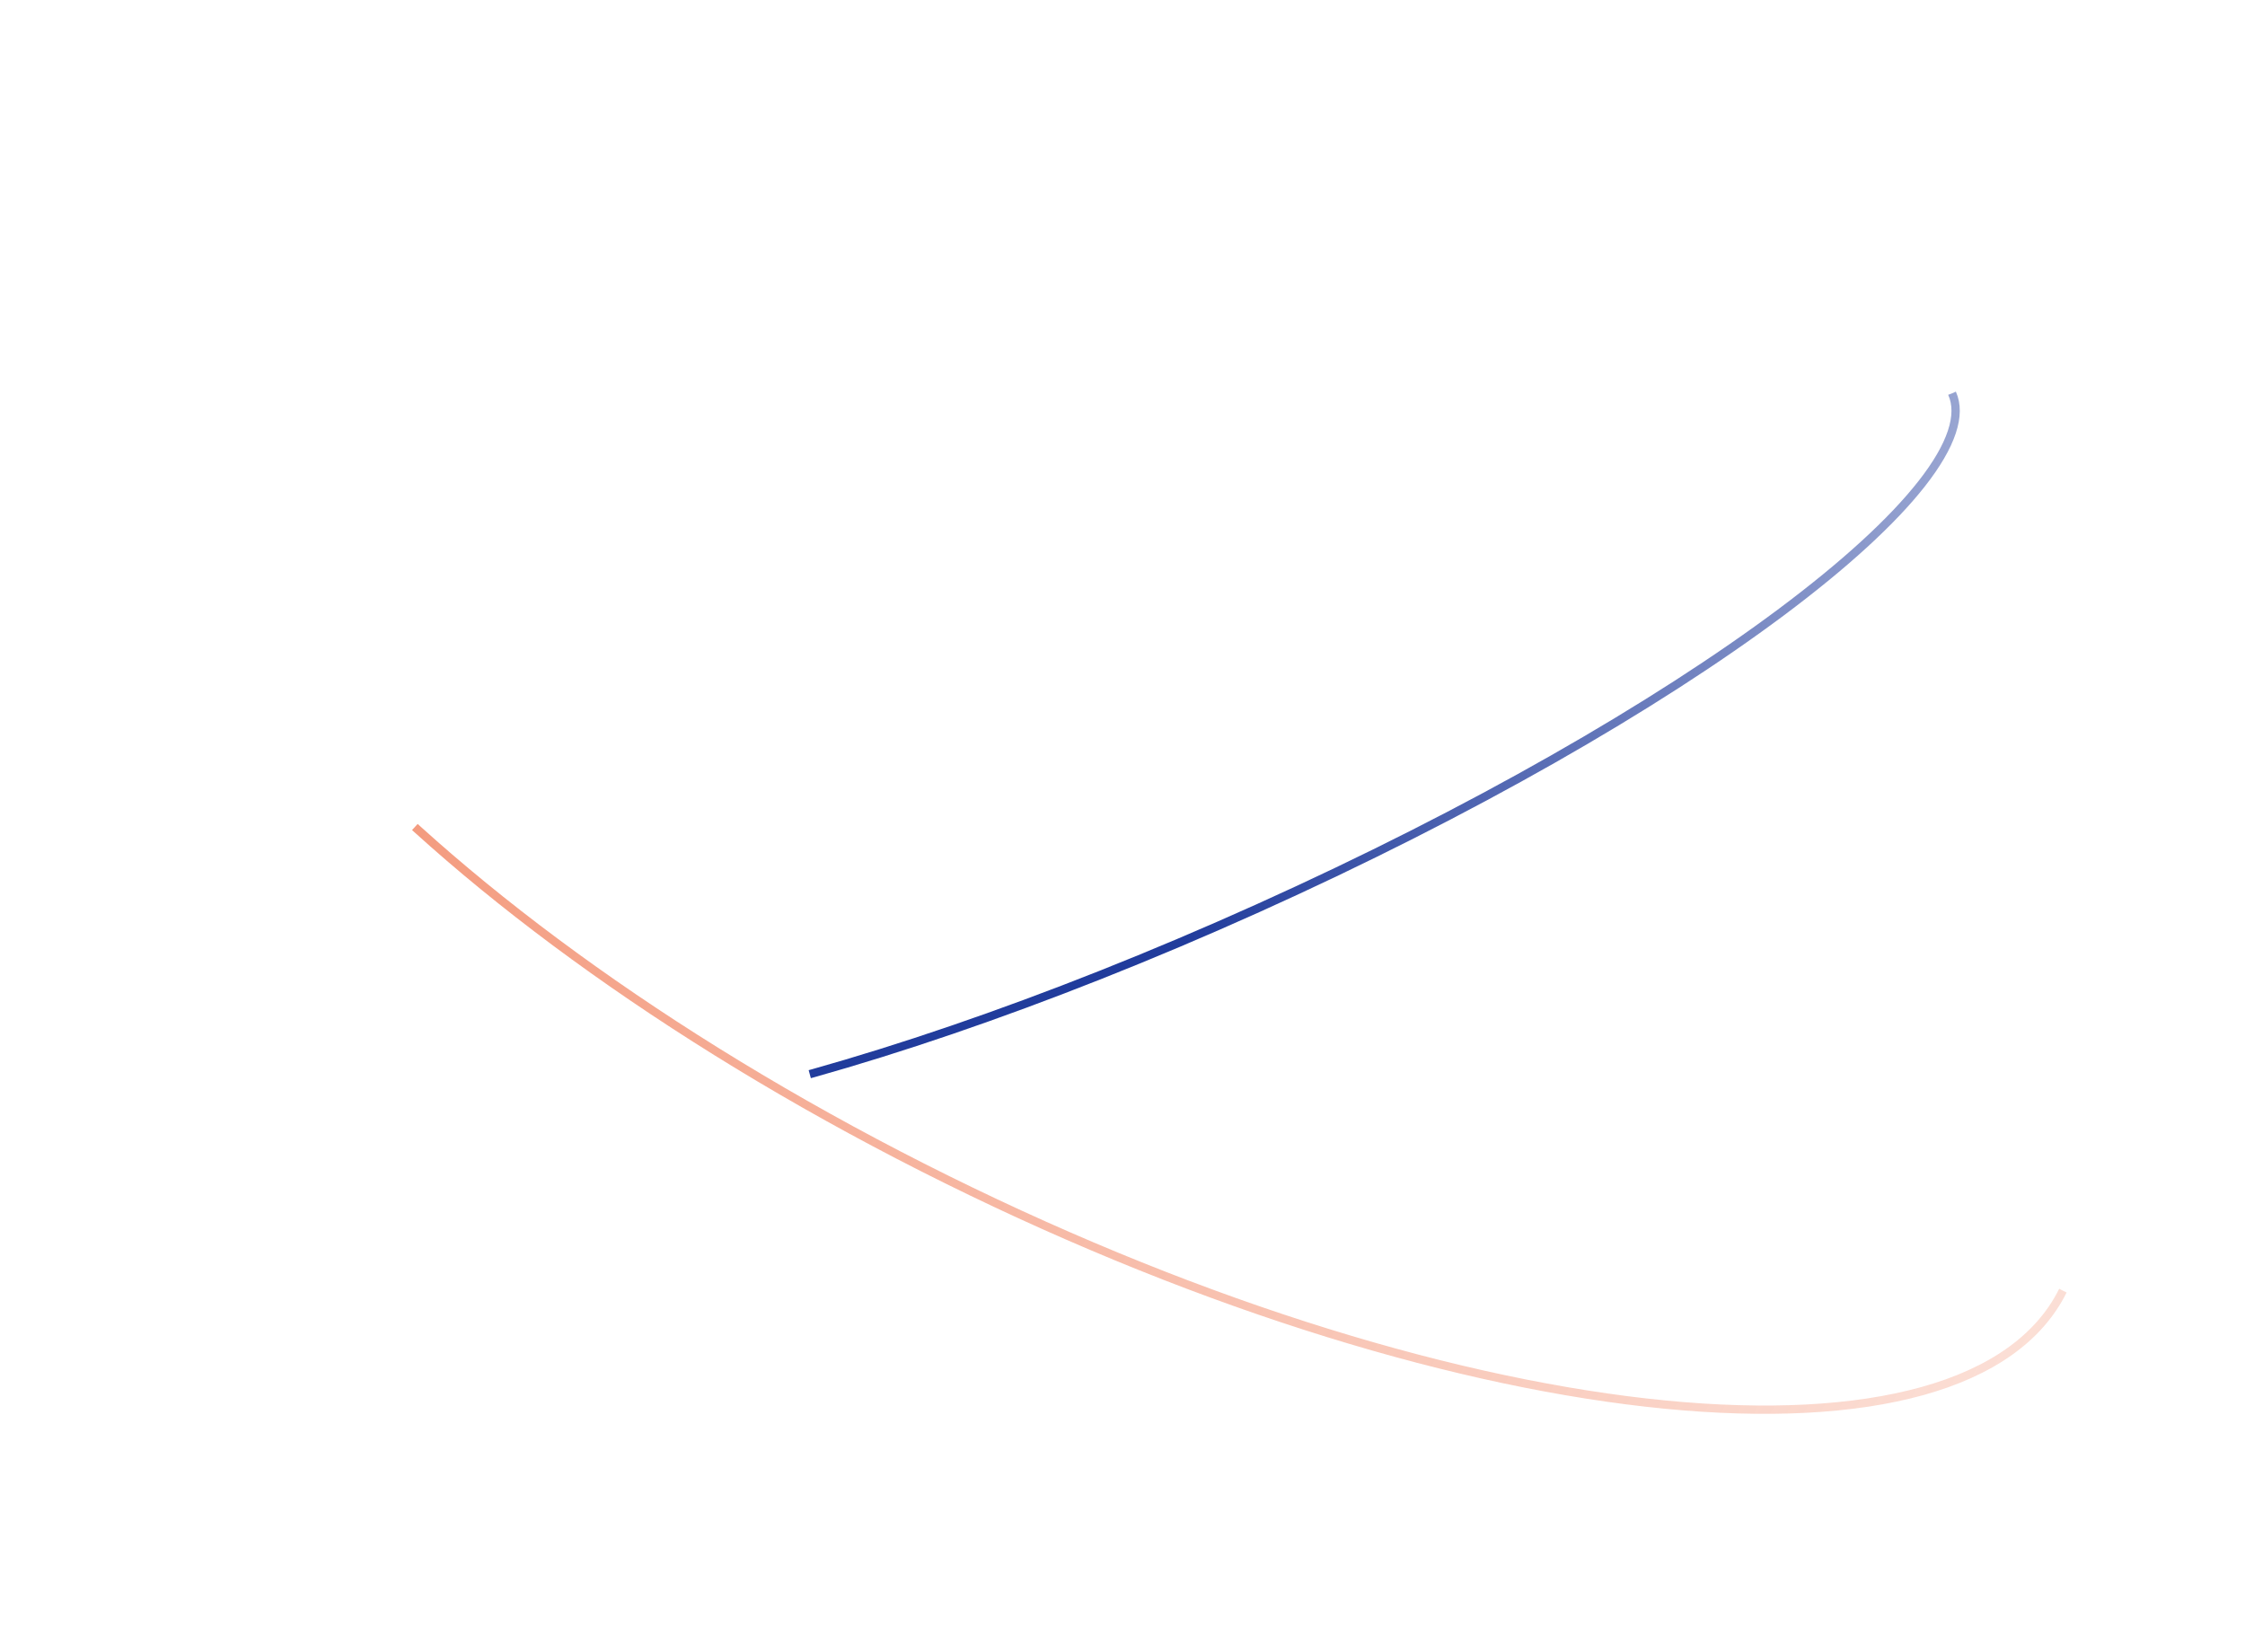
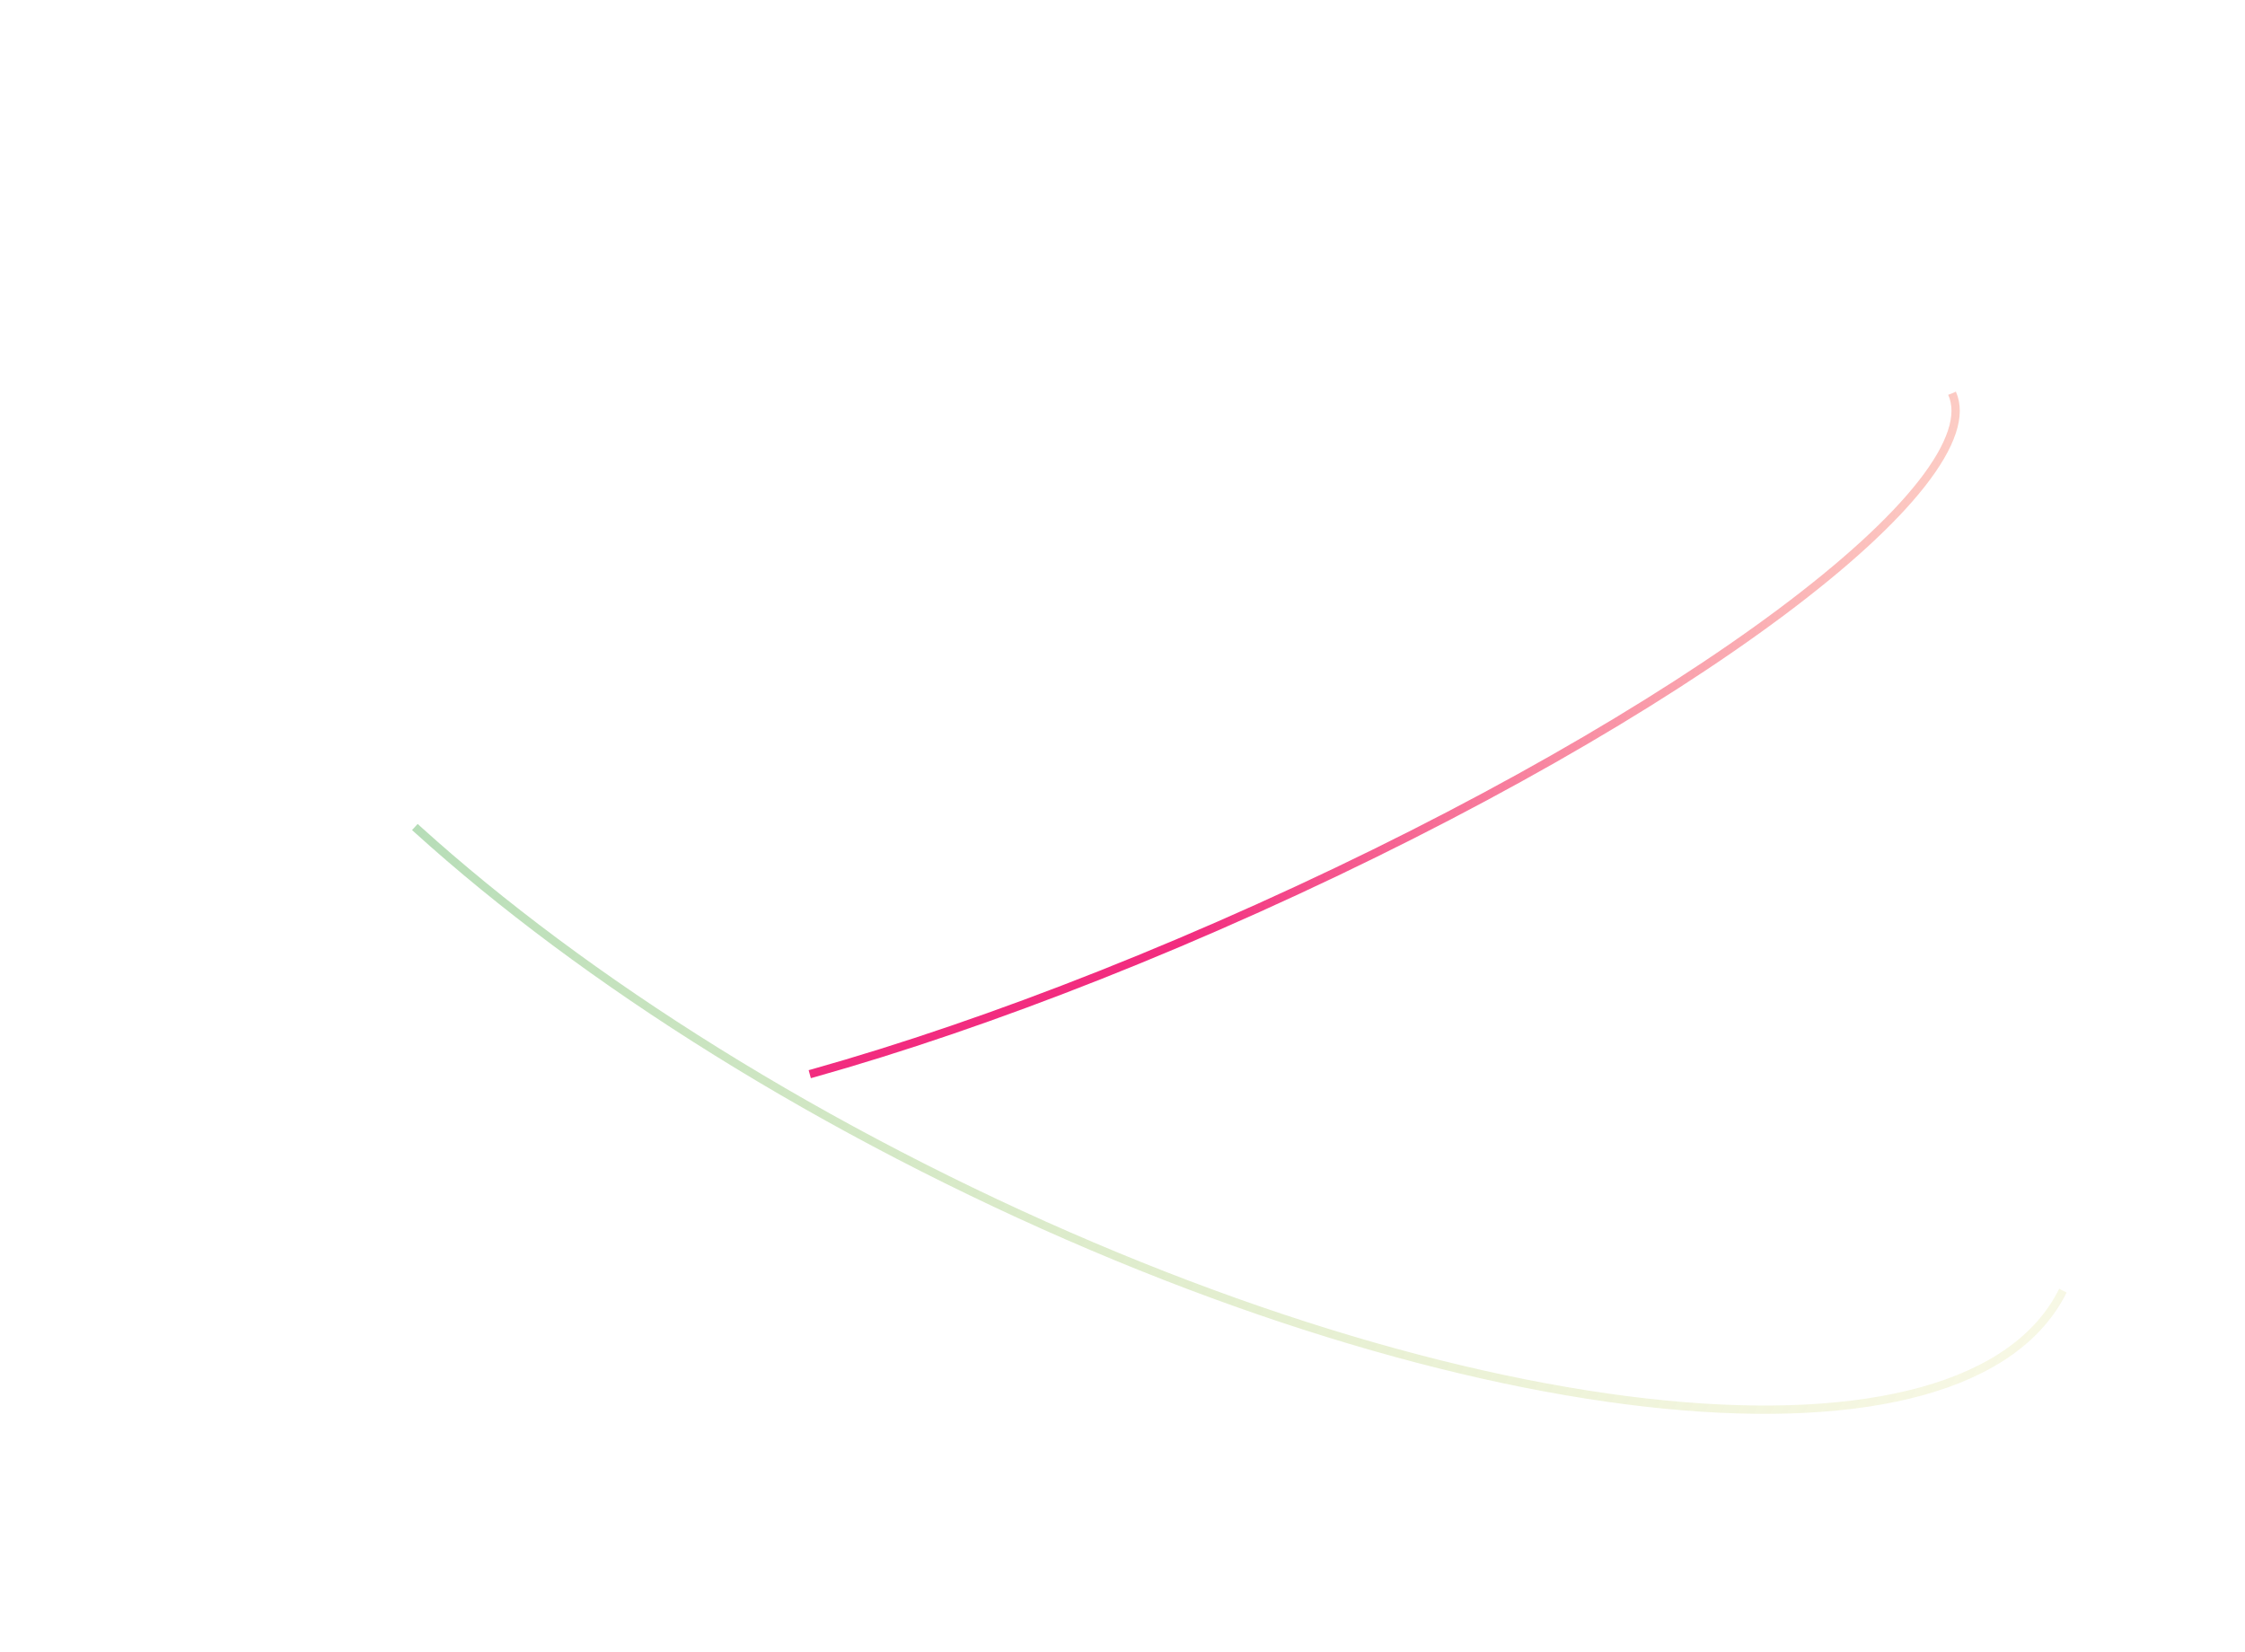
<svg xmlns="http://www.w3.org/2000/svg" id="Group916" width="1082" height="796" viewBox="0 0 1082 796" fill="none" style="max-width: 100%; max-height: 100%;">
  <path d="M994.223 622.161C982.779 645.295 959.407 661.425 926.473 670.58C893.541 679.735 851.272 681.843 802.491 677.087C704.943 667.577 581.792 630.666 456.216 568.543C330.641 506.42 226.577 430.927 159.828 359.159C126.449 323.27 102.476 288.392 89.771 256.66C77.065 224.927 75.705 196.562 87.15 173.428C98.594 150.294 121.966 134.164 154.899 125.009C187.832 115.854 230.101 113.746 278.882 118.502C376.43 128.012 499.581 164.923 625.157 227.046C750.732 289.169 854.796 364.662 921.545 436.43C954.924 472.319 978.897 507.197 991.602 538.929C1004.31 570.662 1005.67 599.027 994.223 622.161Z" stroke="url(#paint0_linear_1012_11804)" stroke-width="4" stroke-dasharray="0,0,883.791,1417.748">
    <animate attributeType="XML" attributeName="stroke-dasharray" repeatCount="indefinite" dur="4.545s" values="0,0,883.791,1417.748;            0,1417.748,883.791,0;            883.791,1417.748,0,0" keyTimes="0; 0.616; 1" />
  </path>
  <path d="M940.821 189.605C943.131 194.734 943.129 200.95 940.697 208.272C938.261 215.607 933.427 223.907 926.306 233.015C912.066 251.228 888.951 272.331 858.659 294.979C798.1 340.255 709.216 391.44 606.364 437.764C503.511 484.088 406.275 516.729 332.236 532.074C295.201 539.75 264.078 543.075 241.002 541.669C229.462 540.965 220.043 539.085 212.935 536.048C205.841 533.017 201.185 528.899 198.875 523.77C196.565 518.641 196.566 512.425 198.998 505.103C201.435 497.768 206.268 489.468 213.39 480.36C227.63 462.147 250.745 441.044 281.037 418.396C341.595 373.12 430.479 321.935 533.332 275.611C636.185 229.287 733.421 196.646 807.459 181.301C844.495 173.625 875.617 170.3 898.693 171.706C910.234 172.41 919.652 174.29 926.76 177.327C933.854 180.358 938.511 184.476 940.821 189.605Z" stroke="url(#paint1_linear_1012_11804)" stroke-width="4" stroke-dasharray="0,0,660.907,1060.205">
    <animate attributeType="XML" attributeName="stroke-dasharray" repeatCount="indefinite" dur="4.545s" values="0,0,660.907,1060.205;            0,1060.205,660.907,0;            660.907,1060.205,0,0" keyTimes="0; 0.616; 1" />
  </path>
  <defs>
    <linearGradient id="paint0_linear_1012_11804" x1="-252" y1="-20" x2="1330.5" y2="826" gradientUnits="userSpaceOnUse">
-       <stop stop-color="#EE6B41" />
-       <stop offset="1" stop-color="#EE6B41" stop-opacity="0" />
+       <stop stop-color="#5EBF9E" />
+       <stop offset="1" stop-color="#FFE781" stop-opacity="0" />
    </linearGradient>
    <linearGradient id="paint1_linear_1012_11804" x1="419.5" y1="235" x2="1206" y2="357" gradientUnits="userSpaceOnUse">
-       <stop offset="0.231" stop-color="#213C9C" />
-       <stop offset="1" stop-color="#213C9C" stop-opacity="0" />
+       <stop offset="0.231" stop-color="#F22C7F" />
+       <stop offset="1" stop-color="#FFE781" stop-opacity="0" />
    </linearGradient>
  </defs>
  <setting>{"type":"loader","speed":11,"random":1,"shift":1,"size":1,"rupture":24}</setting>
</svg>
